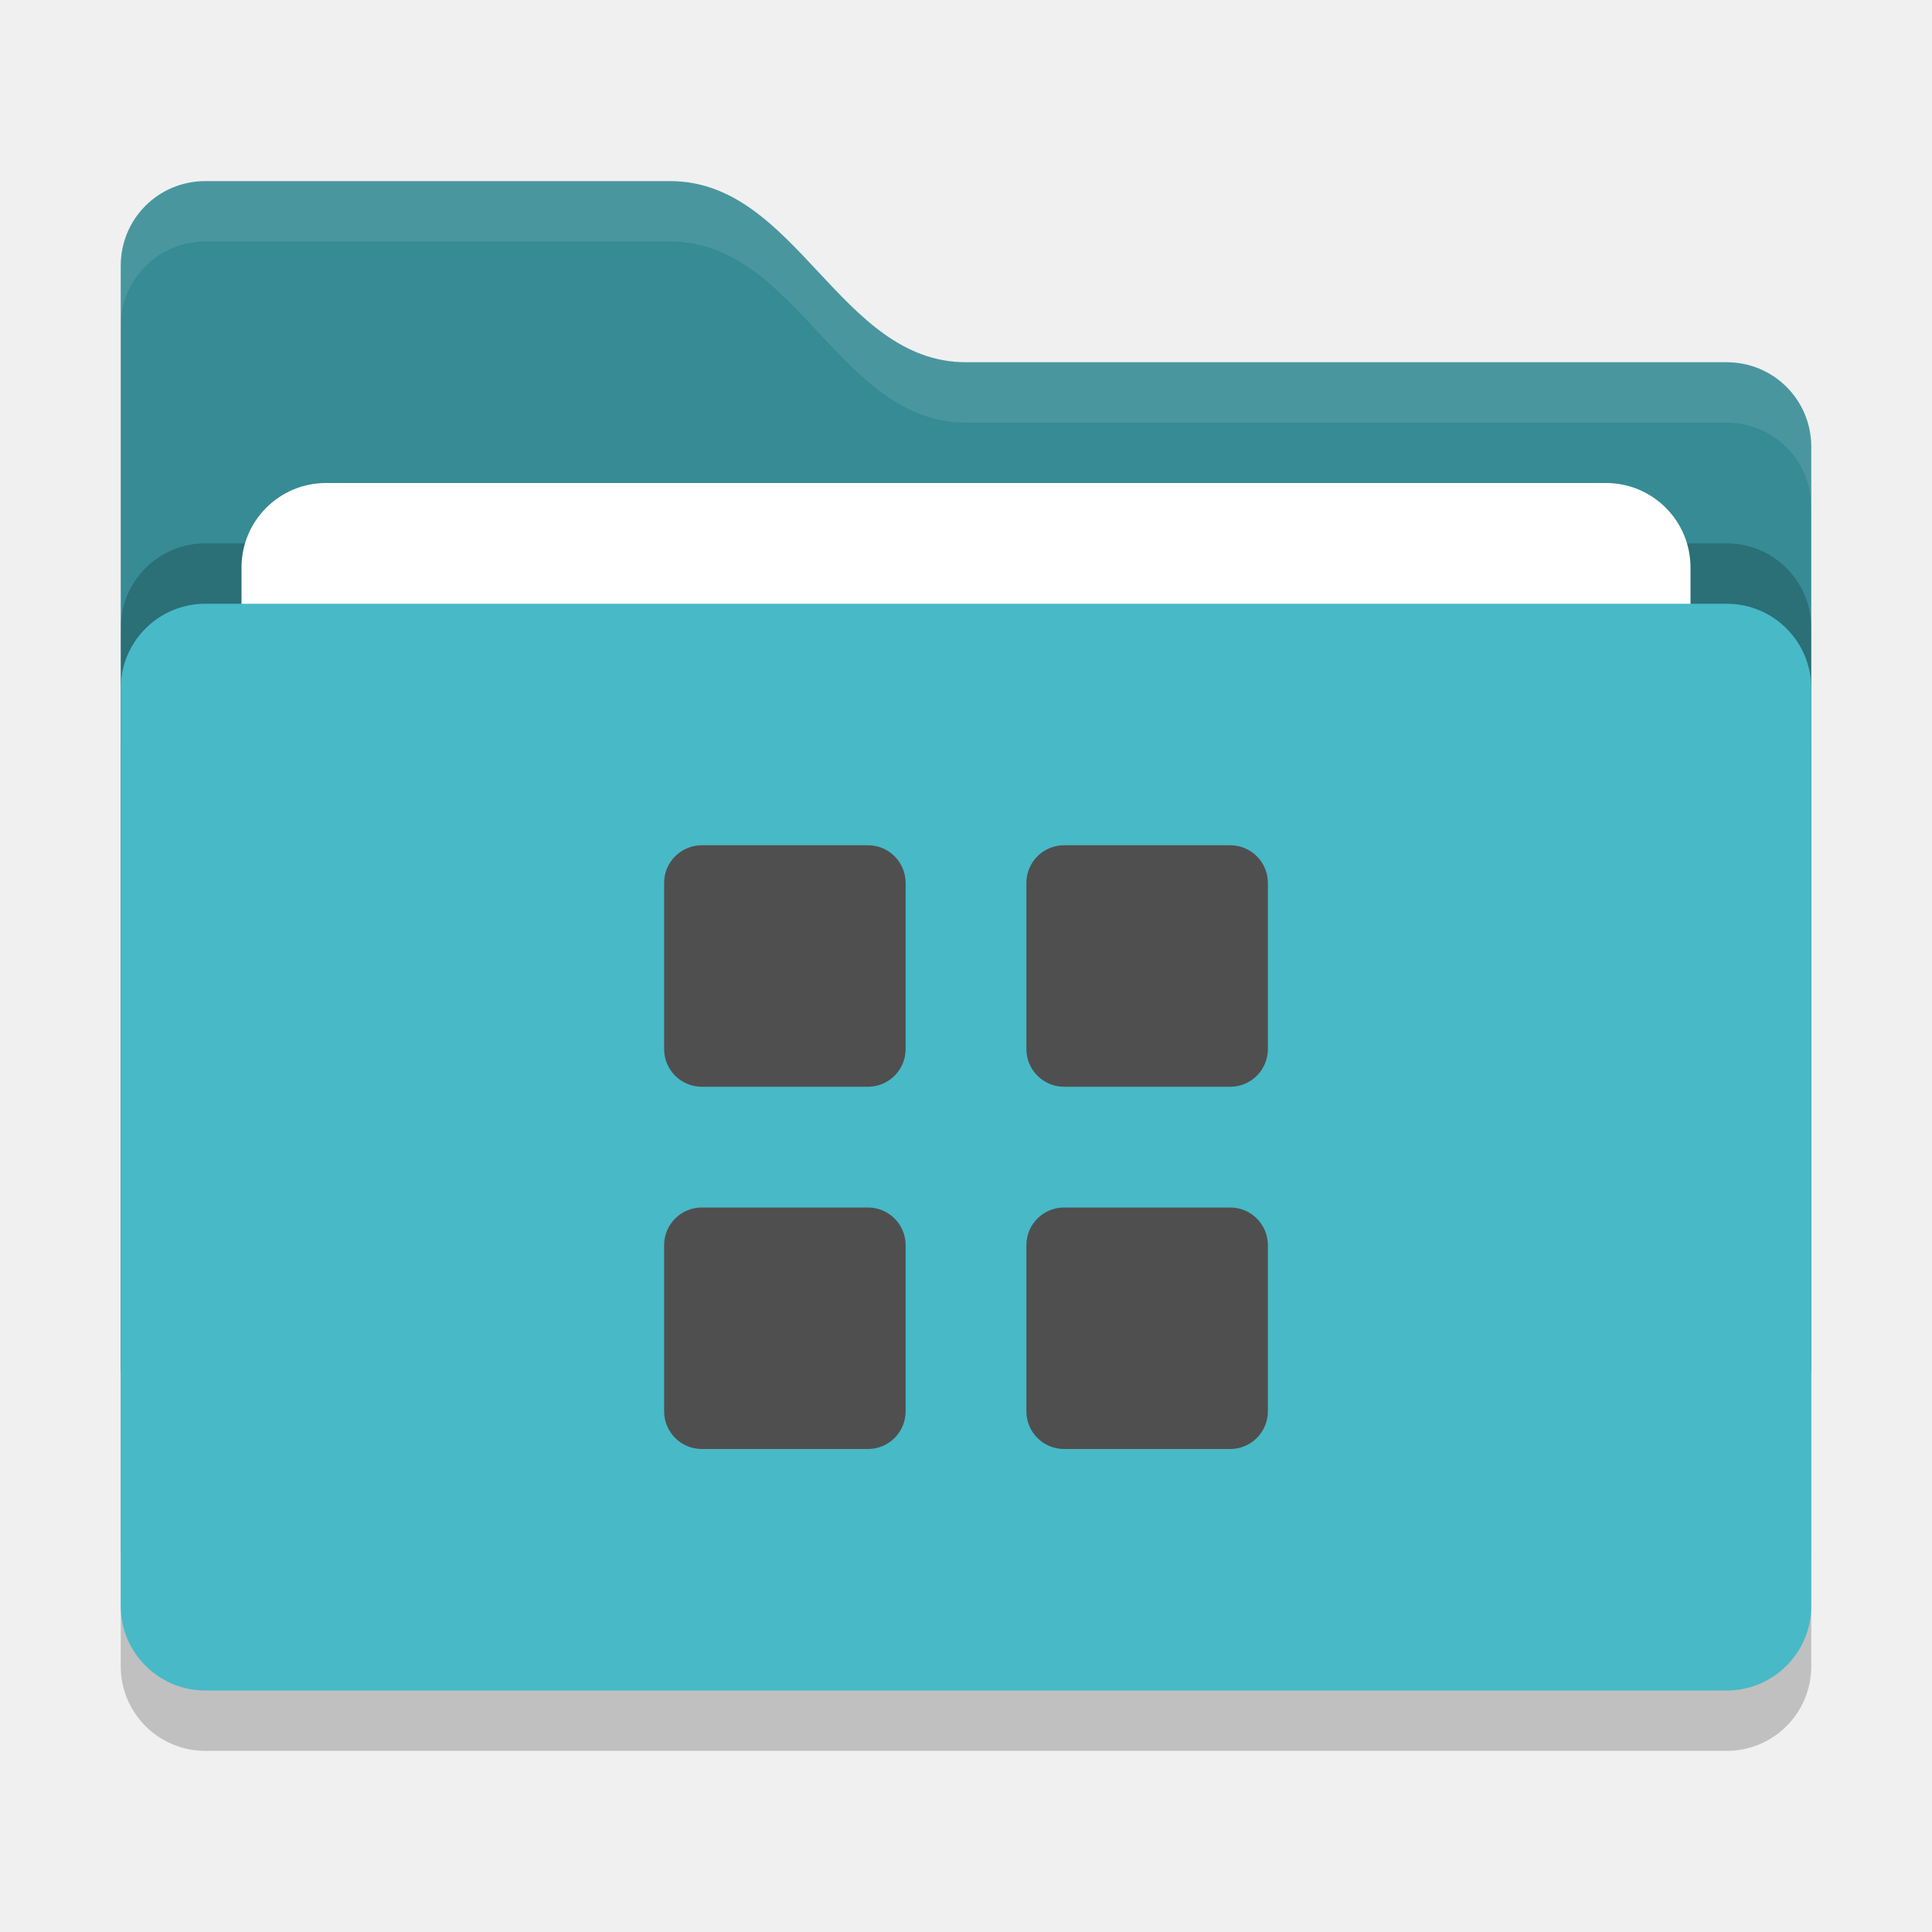
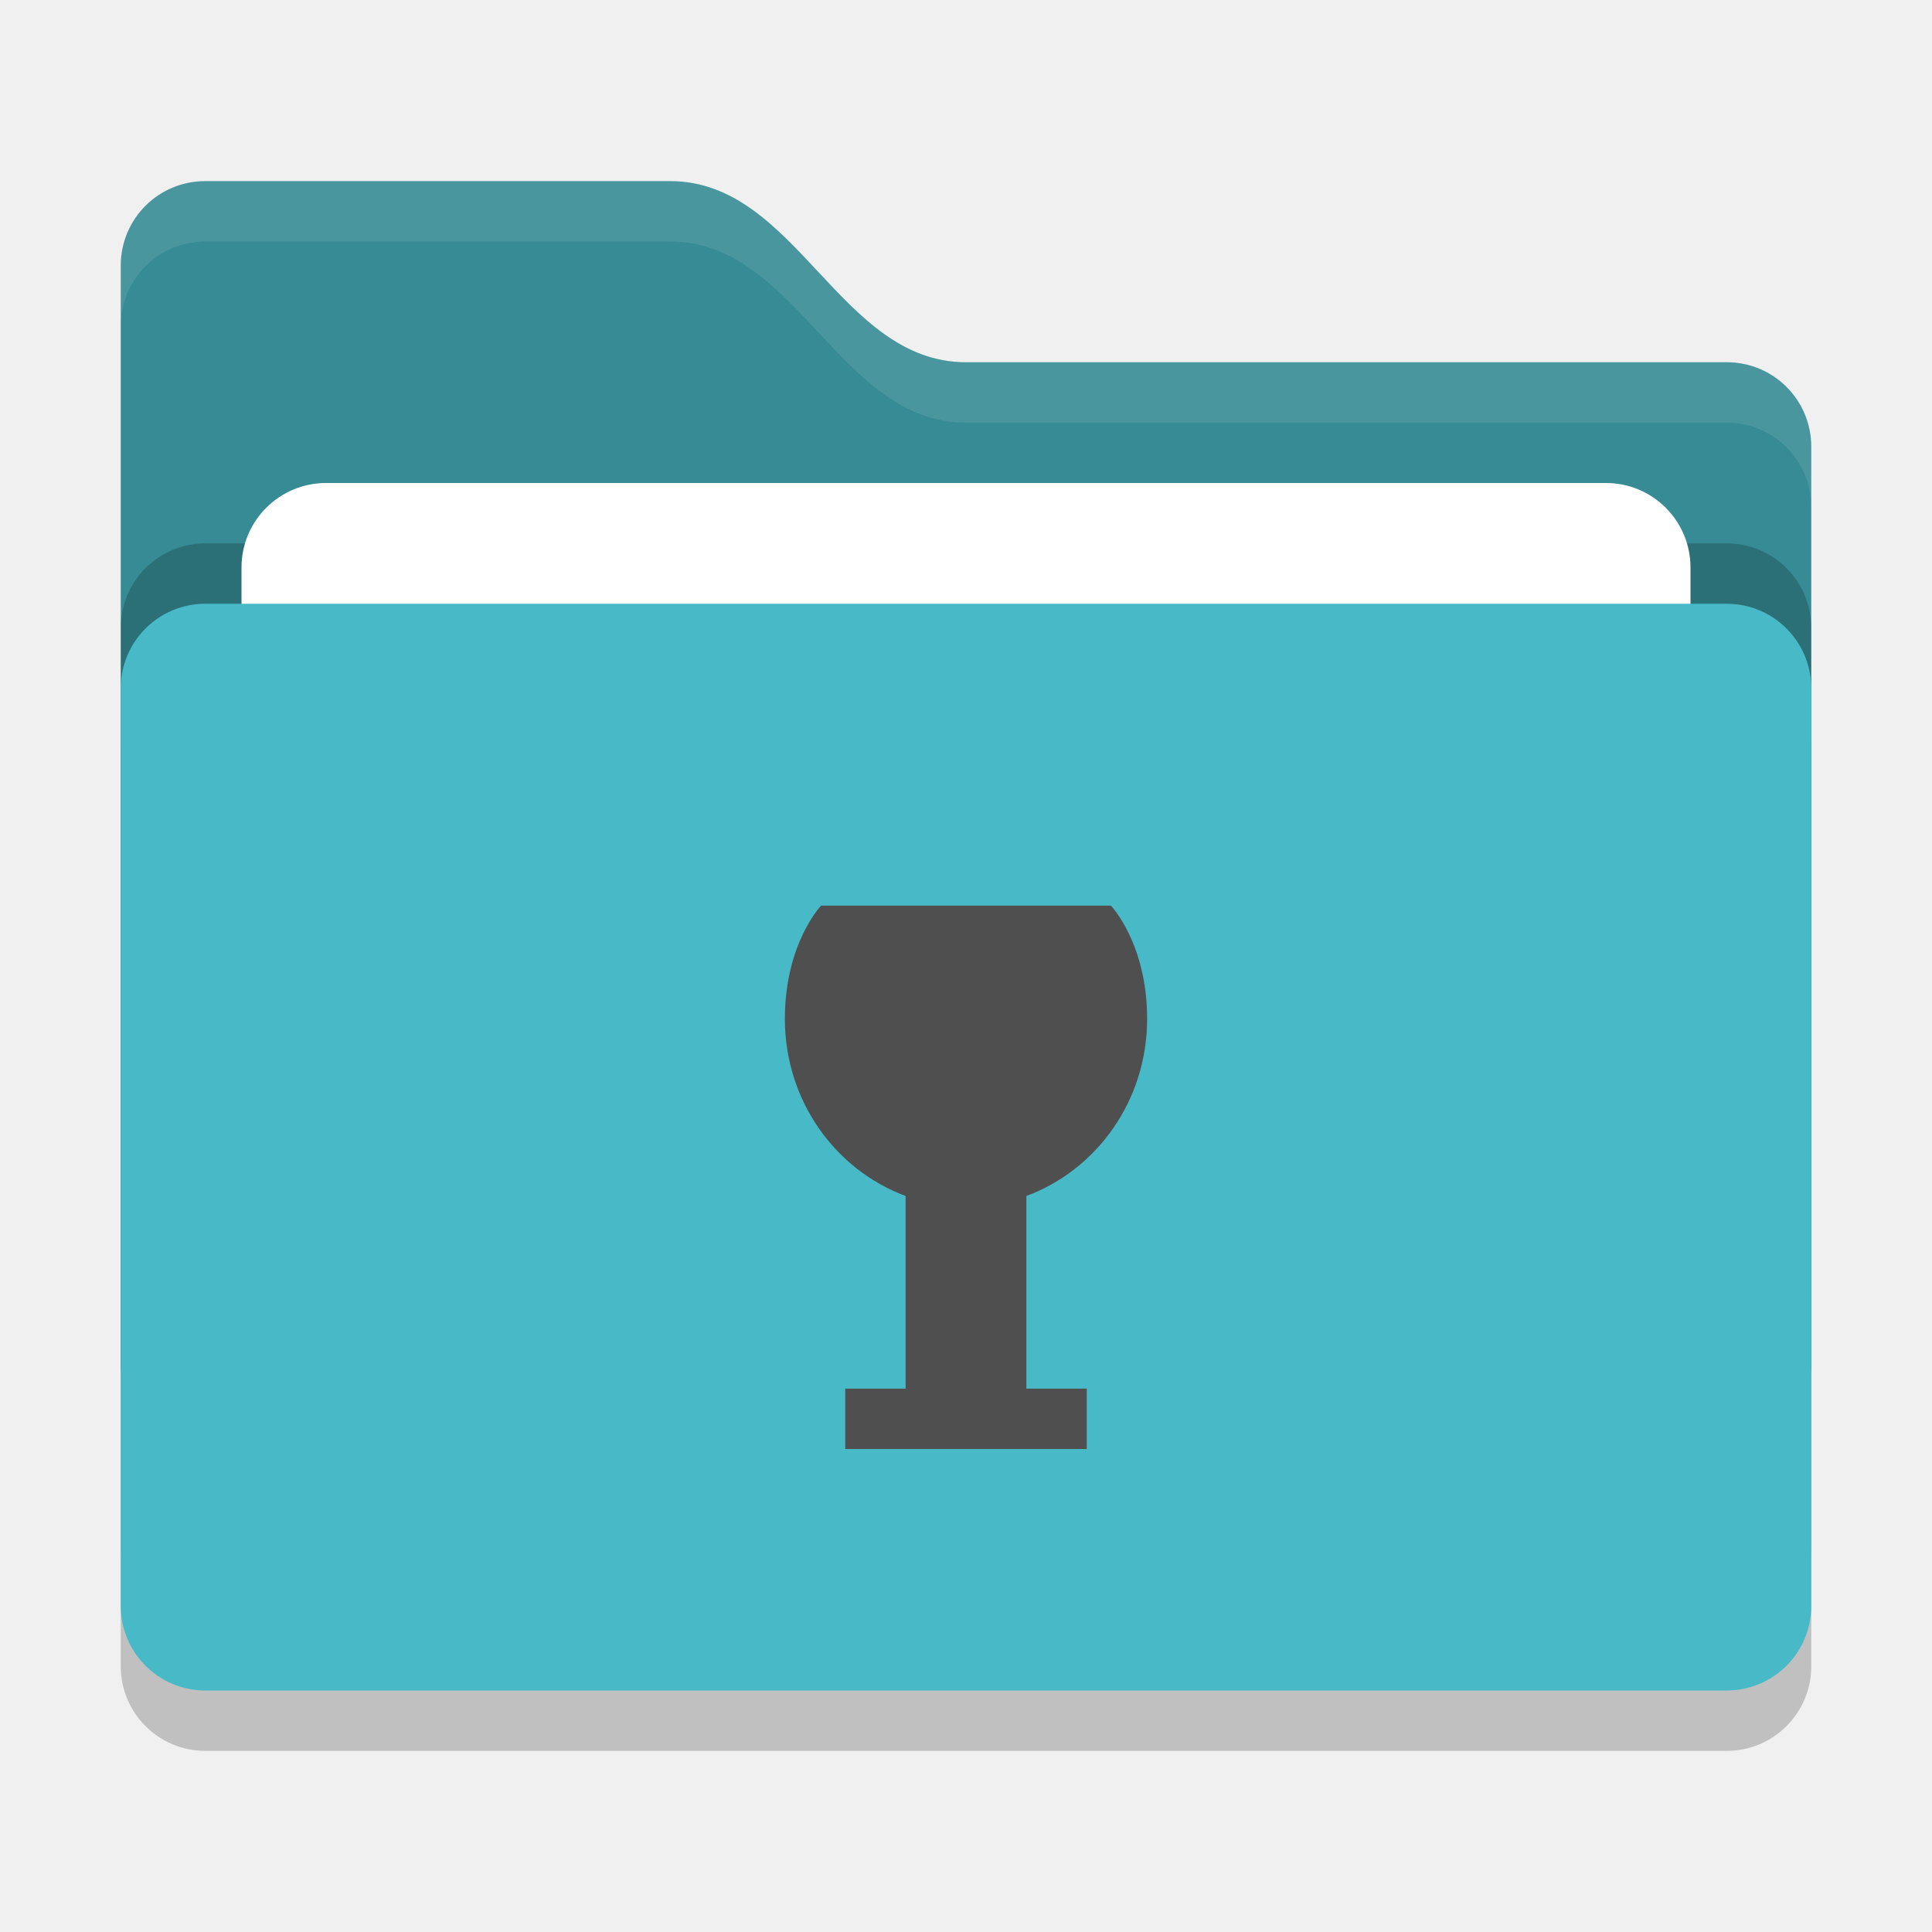
<svg xmlns="http://www.w3.org/2000/svg" width="32" height="32" version="1">
  <rect style="opacity:0.2" width="28" height="18" x="2" y="11" rx="1.4" ry="1.4" />
  <path style="fill:#368b95" d="M 2,22.6 C 2,23.376 2.624,24 3.4,24 H 28.6 C 29.376,24 30,23.376 30,22.6 V 7.4 C 30,6.624 29.376,6 28.6,6 H 16 C 13.9,6 13.2,3 11.1,3 H 3.4 C 2.624,3 2,3.624 2,4.4" />
  <rect style="opacity:0.2" width="28" height="18" x="2" y="9" rx="1.4" ry="1.4" />
  <rect style="fill:#ffffff" width="24" height="11" x="4" y="8" rx="1.4" ry="1.4" />
  <rect style="fill:#48b9c7" width="28" height="18" x="2" y="10" rx="1.4" ry="1.4" />
  <path style="opacity:0.1;fill:#ffffff" d="M 3.4,3 C 2.625,3 2,3.625 2,4.4 V 5.4 C 2,4.625 2.625,4 3.4,4 H 11.1 C 13.2,4 13.9,7 16,7 H 28.6 C 29.375,7 30,7.625 30,8.4 V 7.4 C 30,6.625 29.375,6 28.6,6 H 16 C 13.9,6 13.2,3 11.1,3 Z" />
-   <path style="fill:#4f4f4f" d="M 11.625 14 C 11.279 14 11 14.279 11 14.625 L 11 17.375 C 11 17.721 11.279 18 11.625 18 L 14.375 18 C 14.721 18 15 17.721 15 17.375 L 15 14.625 C 15 14.279 14.721 14 14.375 14 L 11.625 14 z M 17.625 14 C 17.279 14 17 14.279 17 14.625 L 17 17.375 C 17 17.721 17.279 18 17.625 18 L 20.375 18 C 20.721 18 21 17.721 21 17.375 L 21 14.625 C 21 14.279 20.721 14 20.375 14 L 17.625 14 z M 11.625 20 C 11.279 20 11 20.279 11 20.625 L 11 23.375 C 11 23.721 11.279 24 11.625 24 L 14.375 24 C 14.721 24 15 23.721 15 23.375 L 15 20.625 C 15 20.279 14.721 20 14.375 20 L 11.625 20 z M 17.625 20 C 17.279 20 17 20.279 17 20.625 L 17 23.375 C 17 23.721 17.279 24 17.625 24 L 20.375 24 C 20.721 24 21 23.721 21 23.375 L 21 20.625 C 21 20.279 20.721 20 20.375 20 L 17.625 20 z" />
+   <path style="fill:#4f4f4f" d="M 13.6 15 C 13.6 15 13 15.625 13 16.875 C 13 18.234 13.837 19.378 15 19.809 L 15 23 L 14 23 L 14 23.572 L 14 24 L 18 24 L 18 23.572 L 18 23 L 17 23 L 17 19.809 C 18.163 19.378 19 18.234 19 16.875 C 19 15.625 18.4 15 18.4 15 L 13.6 15 z" />
</svg>
